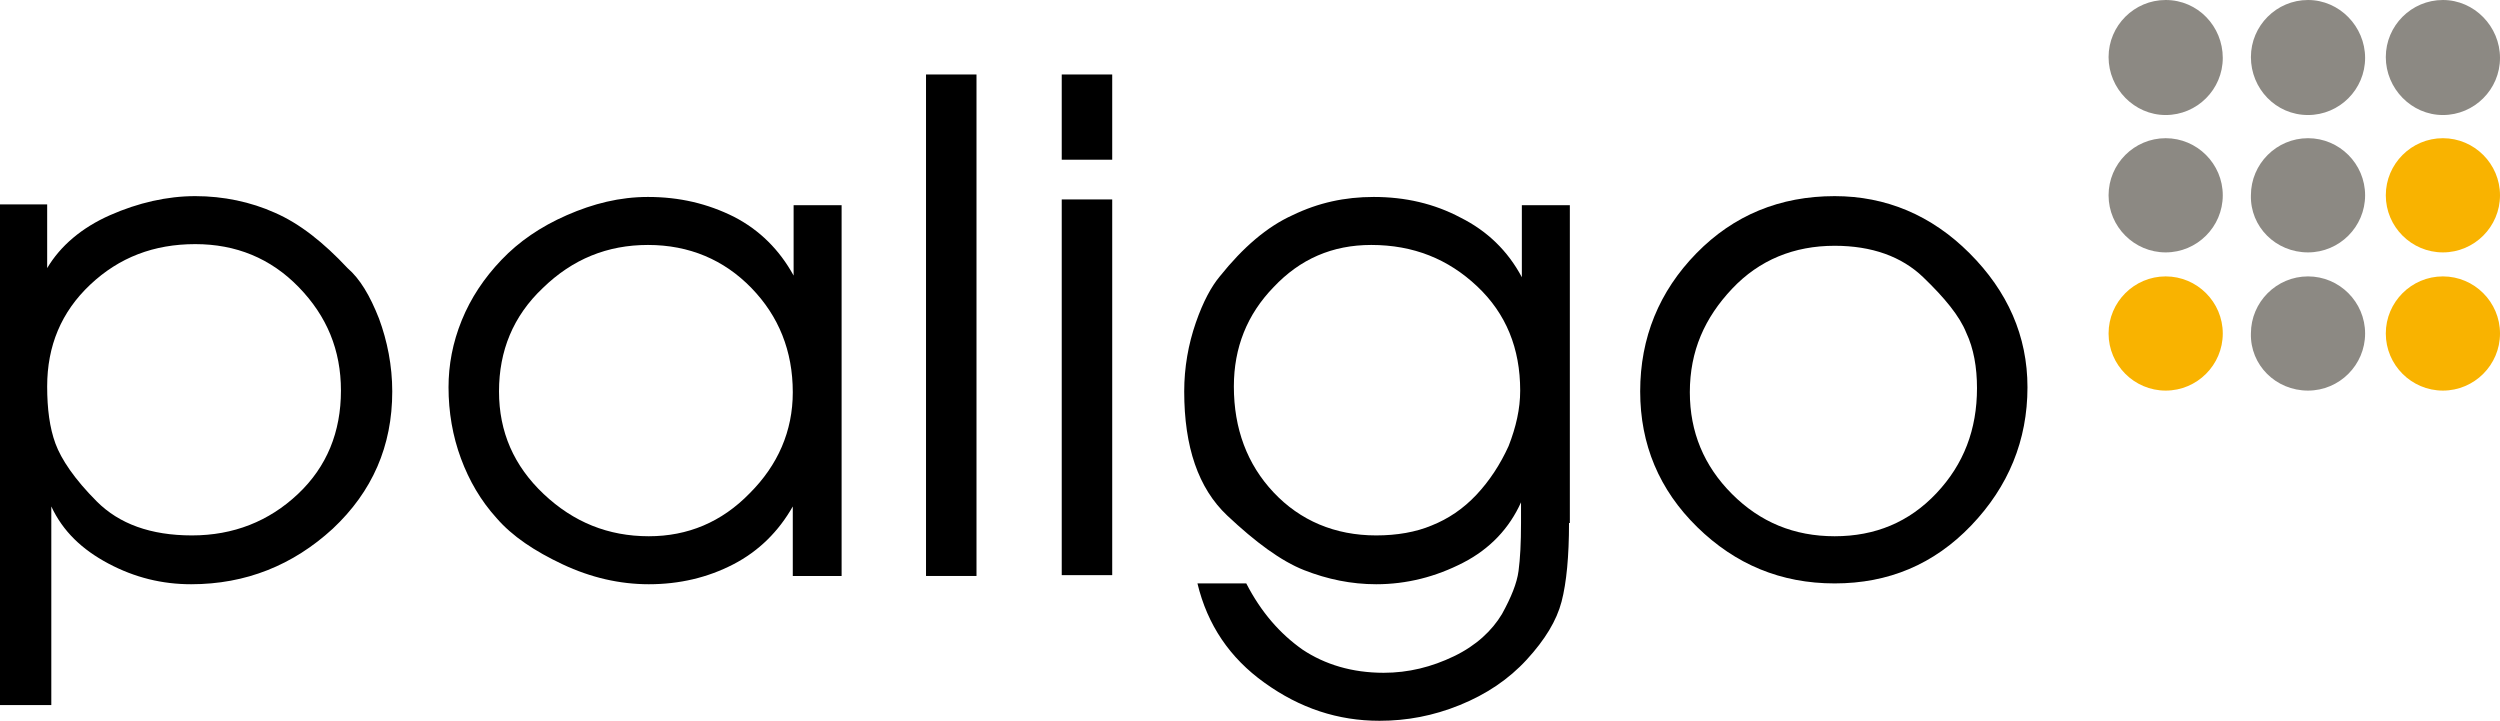
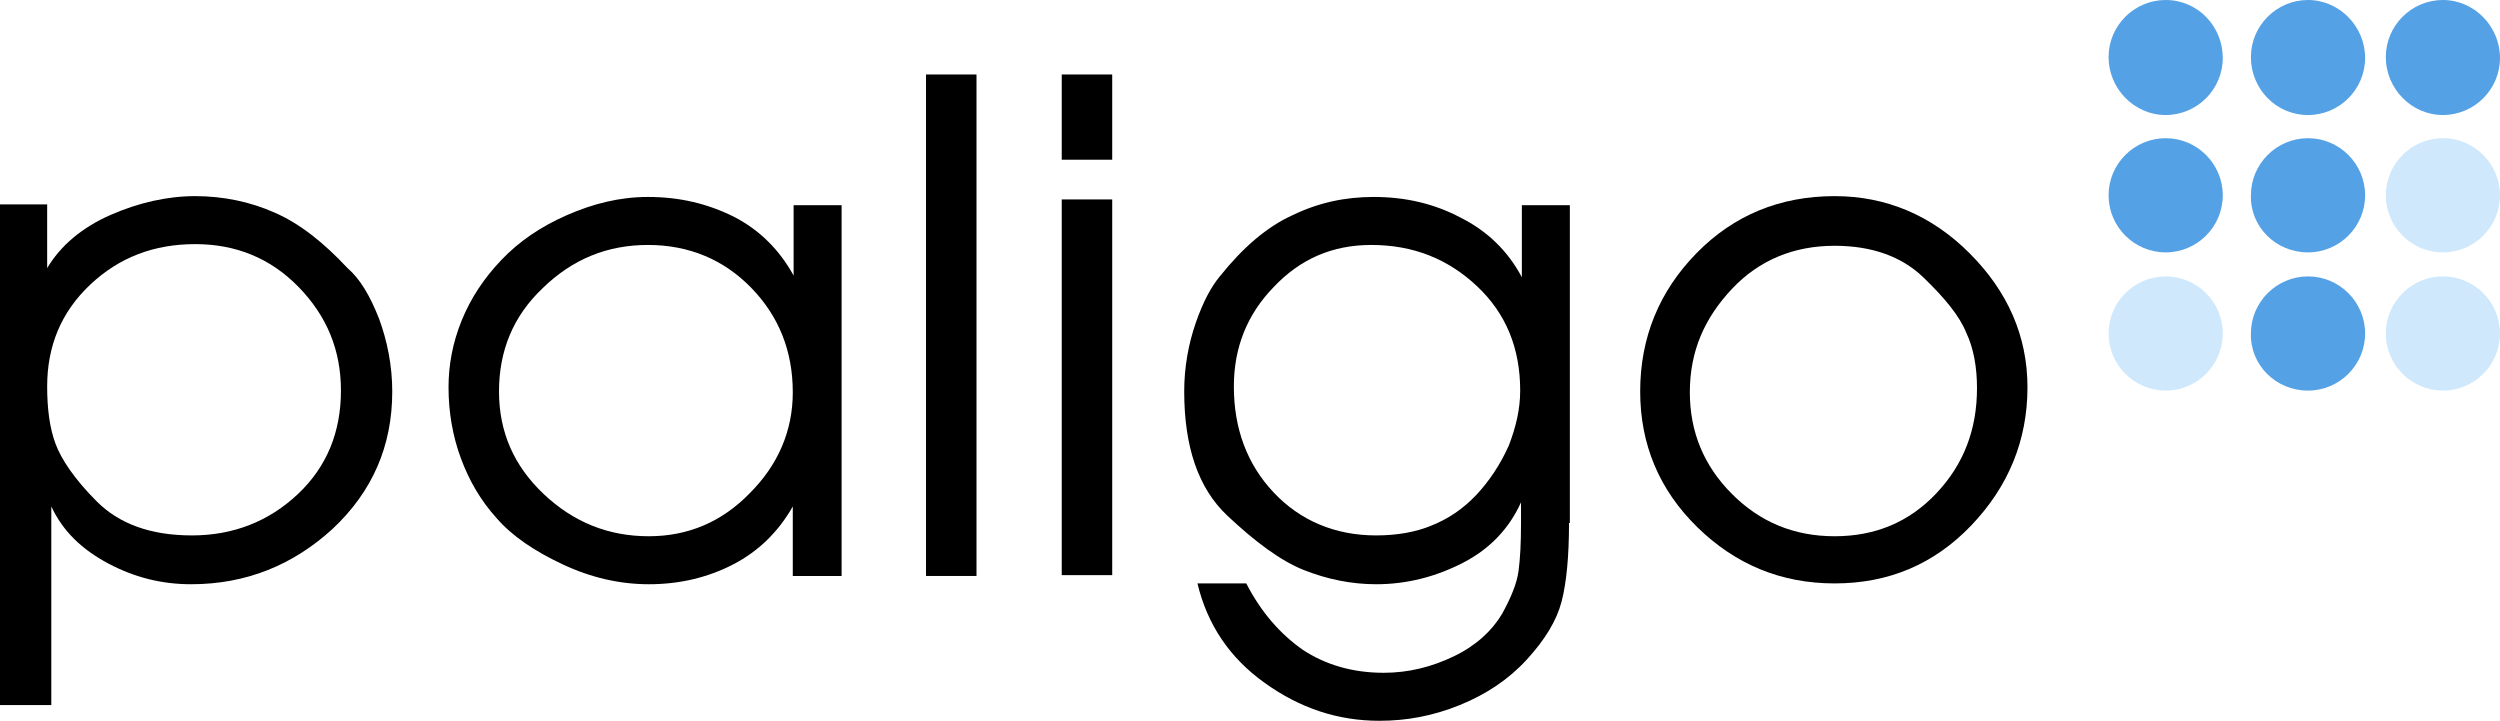
- <svg xmlns="http://www.w3.org/2000/svg" version="1.1" id="Layer_1" x="0px" y="0px" viewBox="0 0 302.1 87.1" enable-background="new 0 0 302.1 87.1" xml:space="preserve">
-   <g>
-     <path d="M5.7,24.7v7.7c1.6-2.7,4.2-4.9,7.6-6.4c3.4-1.5,6.9-2.3,10.3-2.3c3.4,0,6.7,0.7,9.6,2c3,1.3,5.9,3.6,8.8,6.7   c1.5,1.3,2.7,3.3,3.8,6.1c1,2.7,1.6,5.7,1.6,8.8c0,6.6-2.4,12.1-7.2,16.6c-4.8,4.4-10.5,6.7-17.1,6.7c-3.5,0-6.8-0.8-10-2.5   c-3.2-1.7-5.5-3.9-6.9-6.9v24H0V24.7H5.7z M41.2,47.2c0-4.9-1.7-9-5.1-12.5c-3.4-3.5-7.6-5.2-12.5-5.2c-5,0-9.2,1.6-12.7,4.9   c-3.5,3.3-5.2,7.4-5.2,12.3c0,2.7,0.3,5,1,6.9c0.7,1.9,2.3,4.3,5,7c2.7,2.7,6.5,4.1,11.5,4.1c5,0,9.3-1.7,12.8-5   C39.5,56.4,41.2,52.2,41.2,47.2z" />
-     <path d="M101.6,69.6h-5.8v-8.4c-1.7,3-4.1,5.4-7.2,7c-3.1,1.6-6.5,2.4-10.2,2.4c-3.5,0-7-0.8-10.4-2.4c-3.4-1.6-6.1-3.4-8-5.6   c-1.9-2.1-3.3-4.5-4.3-7.2c-1-2.7-1.5-5.6-1.5-8.6c0-2.7,0.5-5.4,1.6-8.1c1.1-2.7,2.7-5.1,4.8-7.3c2.1-2.2,4.7-4,7.9-5.4   c3.2-1.4,6.4-2.2,9.8-2.2c3.8,0,7.2,0.8,10.4,2.4c3.1,1.6,5.5,4,7.2,7.1v-8.5h5.8V69.6z M60.3,47.3c0,4.9,1.8,9,5.4,12.4   c3.6,3.4,7.8,5.1,12.7,5.1c4.7,0,8.8-1.7,12.2-5.2c3.4-3.4,5.2-7.5,5.2-12.2c0-5-1.7-9.2-5-12.6s-7.5-5.2-12.5-5.2   c-4.9,0-9.1,1.7-12.7,5.2C62,38.2,60.3,42.4,60.3,47.3z" />
-     <path d="M111.9,9h6.1v60.6h-6.1V9z" />
-     <path d="M128.3,9h6.1v10.3h-6.1V9z M128.3,24.1h6.1v45.4h-6.1V24.1z" />
-     <path d="M189.6,63.2c0,4-0.3,7.2-0.9,9.5c-0.6,2.3-2,4.6-4.2,7c-2.2,2.4-4.9,4.2-8.1,5.5s-6.4,1.9-9.7,1.9c-5,0-9.6-1.5-13.9-4.6   c-4.2-3-6.9-7-8.1-12h5.9c1.8,3.5,4.1,6.1,6.8,8c2.7,1.8,6,2.8,9.8,2.8c3,0,5.8-0.7,8.5-2s4.6-3.1,5.8-5.1c1.1-2,1.8-3.7,2-5.2   s0.3-3.4,0.3-5.8v-2.5c-1.4,3.1-3.7,5.6-7,7.3c-3.3,1.7-6.8,2.6-10.5,2.6c-3,0-5.9-0.6-8.7-1.7c-2.8-1.1-5.9-3.4-9.3-6.6   c-3.5-3.3-5.2-8.3-5.2-15c0-2.9,0.5-5.7,1.4-8.3c0.9-2.6,1.9-4.4,2.9-5.6c2.8-3.5,5.7-6,8.8-7.4c3.1-1.5,6.3-2.2,9.8-2.2   c3.8,0,7.3,0.8,10.5,2.5c3.2,1.6,5.7,4,7.4,7.2v-8.7h5.8V63.2z M149.1,46.7c0,5.1,1.6,9.4,4.8,12.8s7.4,5.2,12.4,5.2   c2.5,0,4.8-0.4,6.7-1.2c2-0.8,3.8-2,5.4-3.7c1.6-1.7,2.9-3.7,3.9-5.9c0.9-2.3,1.4-4.5,1.4-6.7c0-5.1-1.7-9.3-5.2-12.6   c-3.5-3.3-7.7-5-12.8-5c-4.7,0-8.6,1.7-11.8,5.1C150.7,38,149.1,42,149.1,46.7z" />
-     <path d="M245,46.8c0,6.4-2.3,12-6.8,16.7s-10,7-16.5,7s-12-2.3-16.6-6.8s-6.9-10-6.9-16.4c0-6.5,2.3-12.1,6.8-16.7   s10.1-6.9,16.7-6.9c6.2,0,11.7,2.3,16.3,6.9S245,40.6,245,46.8z M204.2,47.4c0,4.8,1.7,8.9,5.1,12.3c3.4,3.4,7.5,5.1,12.4,5.1   c4.9,0,9-1.7,12.3-5.2s4.9-7.7,4.9-12.7c0-2.5-0.4-4.8-1.3-6.7c-0.8-2-2.6-4.2-5.2-6.7c-2.6-2.5-6.2-3.8-10.7-3.8   c-4.9,0-9.1,1.7-12.4,5.2S204.2,42.4,204.2,47.4z" />
+ <svg xmlns="http://www.w3.org/2000/svg" version="1.1" id="Layer_1" x="0px" y="0px" viewBox="-154 353.9 302.1 87.1" style="enable-background:new -154 353.9 302.1 87.1;" xml:space="preserve">
+   <style type="text/css">
+ 	.st0{fill:#54A1E5;}
+ 	.st1{fill:#CFE8FC;}
+ </style>
+   <g id="g3">
+     <path id="path5" d="M-148.3,378.6v7.7c1.6-2.7,4.2-4.9,7.6-6.4c3.4-1.5,6.9-2.3,10.3-2.3c3.4,0,6.7,0.7,9.6,2   c3,1.3,5.9,3.6,8.8,6.7c1.5,1.3,2.7,3.3,3.8,6.1c1,2.7,1.6,5.7,1.6,8.8c0,6.6-2.4,12.1-7.2,16.6c-4.8,4.4-10.5,6.7-17.1,6.7   c-3.5,0-6.8-0.8-10-2.5c-3.2-1.7-5.5-3.9-6.9-6.9v24h-6.2v-60.5H-148.3z M-112.8,401.1c0-4.9-1.7-9-5.1-12.5   c-3.4-3.5-7.6-5.2-12.5-5.2c-5,0-9.2,1.6-12.7,4.9c-3.5,3.3-5.2,7.4-5.2,12.3c0,2.7,0.3,5,1,6.9c0.7,1.9,2.3,4.3,5,7   c2.7,2.7,6.5,4.1,11.5,4.1c5,0,9.3-1.7,12.8-5C-114.5,410.3-112.8,406.1-112.8,401.1z" />
+     <path id="path7" d="M-52.4,423.5h-5.8v-8.4c-1.7,3-4.1,5.4-7.2,7c-3.1,1.6-6.5,2.4-10.2,2.4c-3.5,0-7-0.8-10.4-2.4   c-3.4-1.6-6.1-3.4-8-5.6c-1.9-2.1-3.3-4.5-4.3-7.2s-1.5-5.6-1.5-8.6c0-2.7,0.5-5.4,1.6-8.1c1.1-2.7,2.7-5.1,4.8-7.3s4.7-4,7.9-5.4   c3.2-1.4,6.4-2.2,9.8-2.2c3.8,0,7.2,0.8,10.4,2.4c3.1,1.6,5.5,4,7.2,7.1v-8.5h5.8v44.8H-52.4z M-93.7,401.2c0,4.9,1.8,9,5.4,12.4   c3.6,3.4,7.8,5.1,12.7,5.1c4.7,0,8.8-1.7,12.2-5.2c3.4-3.4,5.2-7.5,5.2-12.2c0-5-1.7-9.2-5-12.6s-7.5-5.2-12.5-5.2   c-4.9,0-9.1,1.7-12.7,5.2C-92,392.1-93.7,396.3-93.7,401.2z" />
+     <path id="path9" d="M-42.1,362.9h6.1v60.6h-6.1V362.9z" />
+     <path id="path11" d="M-25.7,362.9h6.1v10.3h-6.1V362.9z M-25.7,378h6.1v45.4h-6.1V378z" />
+     <path id="path13" d="M35.6,417.1c0,4-0.3,7.2-0.9,9.5c-0.6,2.3-2,4.6-4.2,7c-2.2,2.4-4.9,4.2-8.1,5.5c-3.2,1.3-6.4,1.9-9.7,1.9   c-5,0-9.6-1.5-13.9-4.6c-4.2-3-6.9-7-8.1-12h5.9c1.8,3.5,4.1,6.1,6.8,8c2.7,1.8,6,2.8,9.8,2.8c3,0,5.8-0.7,8.5-2   c2.7-1.3,4.6-3.1,5.8-5.1c1.1-2,1.8-3.7,2-5.2s0.3-3.4,0.3-5.8v-2.5c-1.4,3.1-3.7,5.6-7,7.3c-3.3,1.7-6.8,2.6-10.5,2.6   c-3,0-5.9-0.6-8.7-1.7c-2.8-1.1-5.9-3.4-9.3-6.6c-3.5-3.3-5.2-8.3-5.2-15c0-2.9,0.5-5.7,1.4-8.3c0.9-2.6,1.9-4.4,2.9-5.6   c2.8-3.5,5.7-6,8.8-7.4c3.1-1.5,6.3-2.2,9.8-2.2c3.8,0,7.3,0.8,10.5,2.5c3.2,1.6,5.7,4,7.4,7.2v-8.7h5.8v38.4H35.6z M-4.9,400.6   c0,5.1,1.6,9.4,4.8,12.8s7.4,5.2,12.4,5.2c2.5,0,4.8-0.4,6.7-1.2c2-0.8,3.8-2,5.4-3.7c1.6-1.7,2.9-3.7,3.9-5.9   c0.9-2.3,1.4-4.5,1.4-6.7c0-5.1-1.7-9.3-5.2-12.6c-3.5-3.3-7.7-5-12.8-5c-4.7,0-8.6,1.7-11.8,5.1C-3.3,391.9-4.9,395.9-4.9,400.6z" />
+     <path id="path15" d="M91,400.7c0,6.4-2.3,12-6.8,16.7c-4.5,4.7-10,7-16.5,7s-12-2.3-16.6-6.8c-4.6-4.5-6.9-10-6.9-16.4   c0-6.5,2.3-12.1,6.8-16.7s10.1-6.9,16.7-6.9c6.2,0,11.7,2.3,16.3,6.9S91,394.5,91,400.7z M50.2,401.3c0,4.8,1.7,8.9,5.1,12.3   c3.4,3.4,7.5,5.1,12.4,5.1s9-1.7,12.3-5.2s4.9-7.7,4.9-12.7c0-2.5-0.4-4.8-1.3-6.7c-0.8-2-2.6-4.2-5.2-6.7   c-2.6-2.5-6.2-3.8-10.7-3.8c-4.9,0-9.1,1.7-12.4,5.2S50.2,396.3,50.2,401.3z" />
  </g>
-   <path fill="#8C8983" d="M261.7,13.9c3.8,0,6.9-3.1,6.9-6.9S265.6,0,261.7,0c-3.8,0-6.9,3.1-6.9,6.9S257.9,13.9,261.7,13.9" />
-   <path fill="#F9B300" d="M261.7,47.2c3.8,0,6.9-3.1,6.9-6.9c0-3.8-3.1-6.9-6.9-6.9c-3.8,0-6.9,3.1-6.9,6.9  C254.8,44.1,257.9,47.2,261.7,47.2" />
-   <path fill="#8C8983" d="M261.7,30.5c3.8,0,6.9-3.1,6.9-6.9c0-3.8-3.1-6.9-6.9-6.9c-3.8,0-6.9,3.1-6.9,6.9  C254.8,27.4,257.9,30.5,261.7,30.5" />
-   <path fill="#8C8983" d="M278.9,13.9c3.8,0,6.9-3.1,6.9-6.9S282.7,0,278.9,0c-3.8,0-6.9,3.1-6.9,6.9S275,13.9,278.9,13.9" />
-   <path fill="#8C8983" d="M278.9,47.2c3.8,0,6.9-3.1,6.9-6.9c0-3.8-3.1-6.9-6.9-6.9c-3.8,0-6.9,3.1-6.9,6.9  C271.9,44.1,275,47.2,278.9,47.2" />
-   <path fill="#8C8983" d="M278.9,30.5c3.8,0,6.9-3.1,6.9-6.9c0-3.8-3.1-6.9-6.9-6.9c-3.8,0-6.9,3.1-6.9,6.9  C271.9,27.4,275,30.5,278.9,30.5" />
-   <path fill="#8C8983" d="M295.2,13.9c3.8,0,6.9-3.1,6.9-6.9S299,0,295.2,0c-3.8,0-6.9,3.1-6.9,6.9S291.4,13.9,295.2,13.9" />
-   <path fill="#F9B300" d="M295.2,47.2c3.8,0,6.9-3.1,6.9-6.9c0-3.8-3.1-6.9-6.9-6.9c-3.8,0-6.9,3.1-6.9,6.9  C288.3,44.1,291.4,47.2,295.2,47.2" />
-   <path fill="#F9B300" d="M295.2,30.5c3.8,0,6.9-3.1,6.9-6.9c0-3.8-3.1-6.9-6.9-6.9c-3.8,0-6.9,3.1-6.9,6.9  C288.3,27.4,291.4,30.5,295.2,30.5" />
+   <path id="path17" class="st0" d="M107.7,367.8c3.8,0,6.9-3.1,6.9-6.9s-3-7-6.9-7c-3.8,0-6.9,3.1-6.9,6.9  C100.8,364.6,103.9,367.8,107.7,367.8" />
+   <path id="path19" class="st1" d="M107.7,401.1c3.8,0,6.9-3.1,6.9-6.9c0-3.8-3.1-6.9-6.9-6.9s-6.9,3.1-6.9,6.9  C100.8,398,103.9,401.1,107.7,401.1" />
+   <path id="path21" class="st0" d="M107.7,384.4c3.8,0,6.9-3.1,6.9-6.9c0-3.8-3.1-6.9-6.9-6.9s-6.9,3.1-6.9,6.9  C100.8,381.3,103.9,384.4,107.7,384.4" />
+   <path id="path23" class="st0" d="M124.9,367.8c3.8,0,6.9-3.1,6.9-6.9s-3.1-7-6.9-7c-3.8,0-6.9,3.1-6.9,6.9  C118,364.6,121,367.8,124.9,367.8" />
+   <path id="path25" class="st0" d="M124.9,401.1c3.8,0,6.9-3.1,6.9-6.9c0-3.8-3.1-6.9-6.9-6.9s-6.9,3.1-6.9,6.9  C117.9,398,121,401.1,124.9,401.1" />
+   <path id="path27" class="st0" d="M124.9,384.4c3.8,0,6.9-3.1,6.9-6.9c0-3.8-3.1-6.9-6.9-6.9s-6.9,3.1-6.9,6.9  C117.9,381.3,121,384.4,124.9,384.4" />
+   <path id="path29" class="st0" d="M141.2,367.8c3.8,0,6.9-3.1,6.9-6.9s-3.1-7-6.9-7s-6.9,3.1-6.9,6.9  C134.3,364.6,137.4,367.8,141.2,367.8" />
+   <path id="path31" class="st1" d="M141.2,401.1c3.8,0,6.9-3.1,6.9-6.9c0-3.8-3.1-6.9-6.9-6.9s-6.9,3.1-6.9,6.9  C134.3,398,137.4,401.1,141.2,401.1" />
+   <path id="path33" class="st1" d="M141.2,384.4c3.8,0,6.9-3.1,6.9-6.9c0-3.8-3.1-6.9-6.9-6.9s-6.9,3.1-6.9,6.9  C134.3,381.3,137.4,384.4,141.2,384.4" />
</svg>
